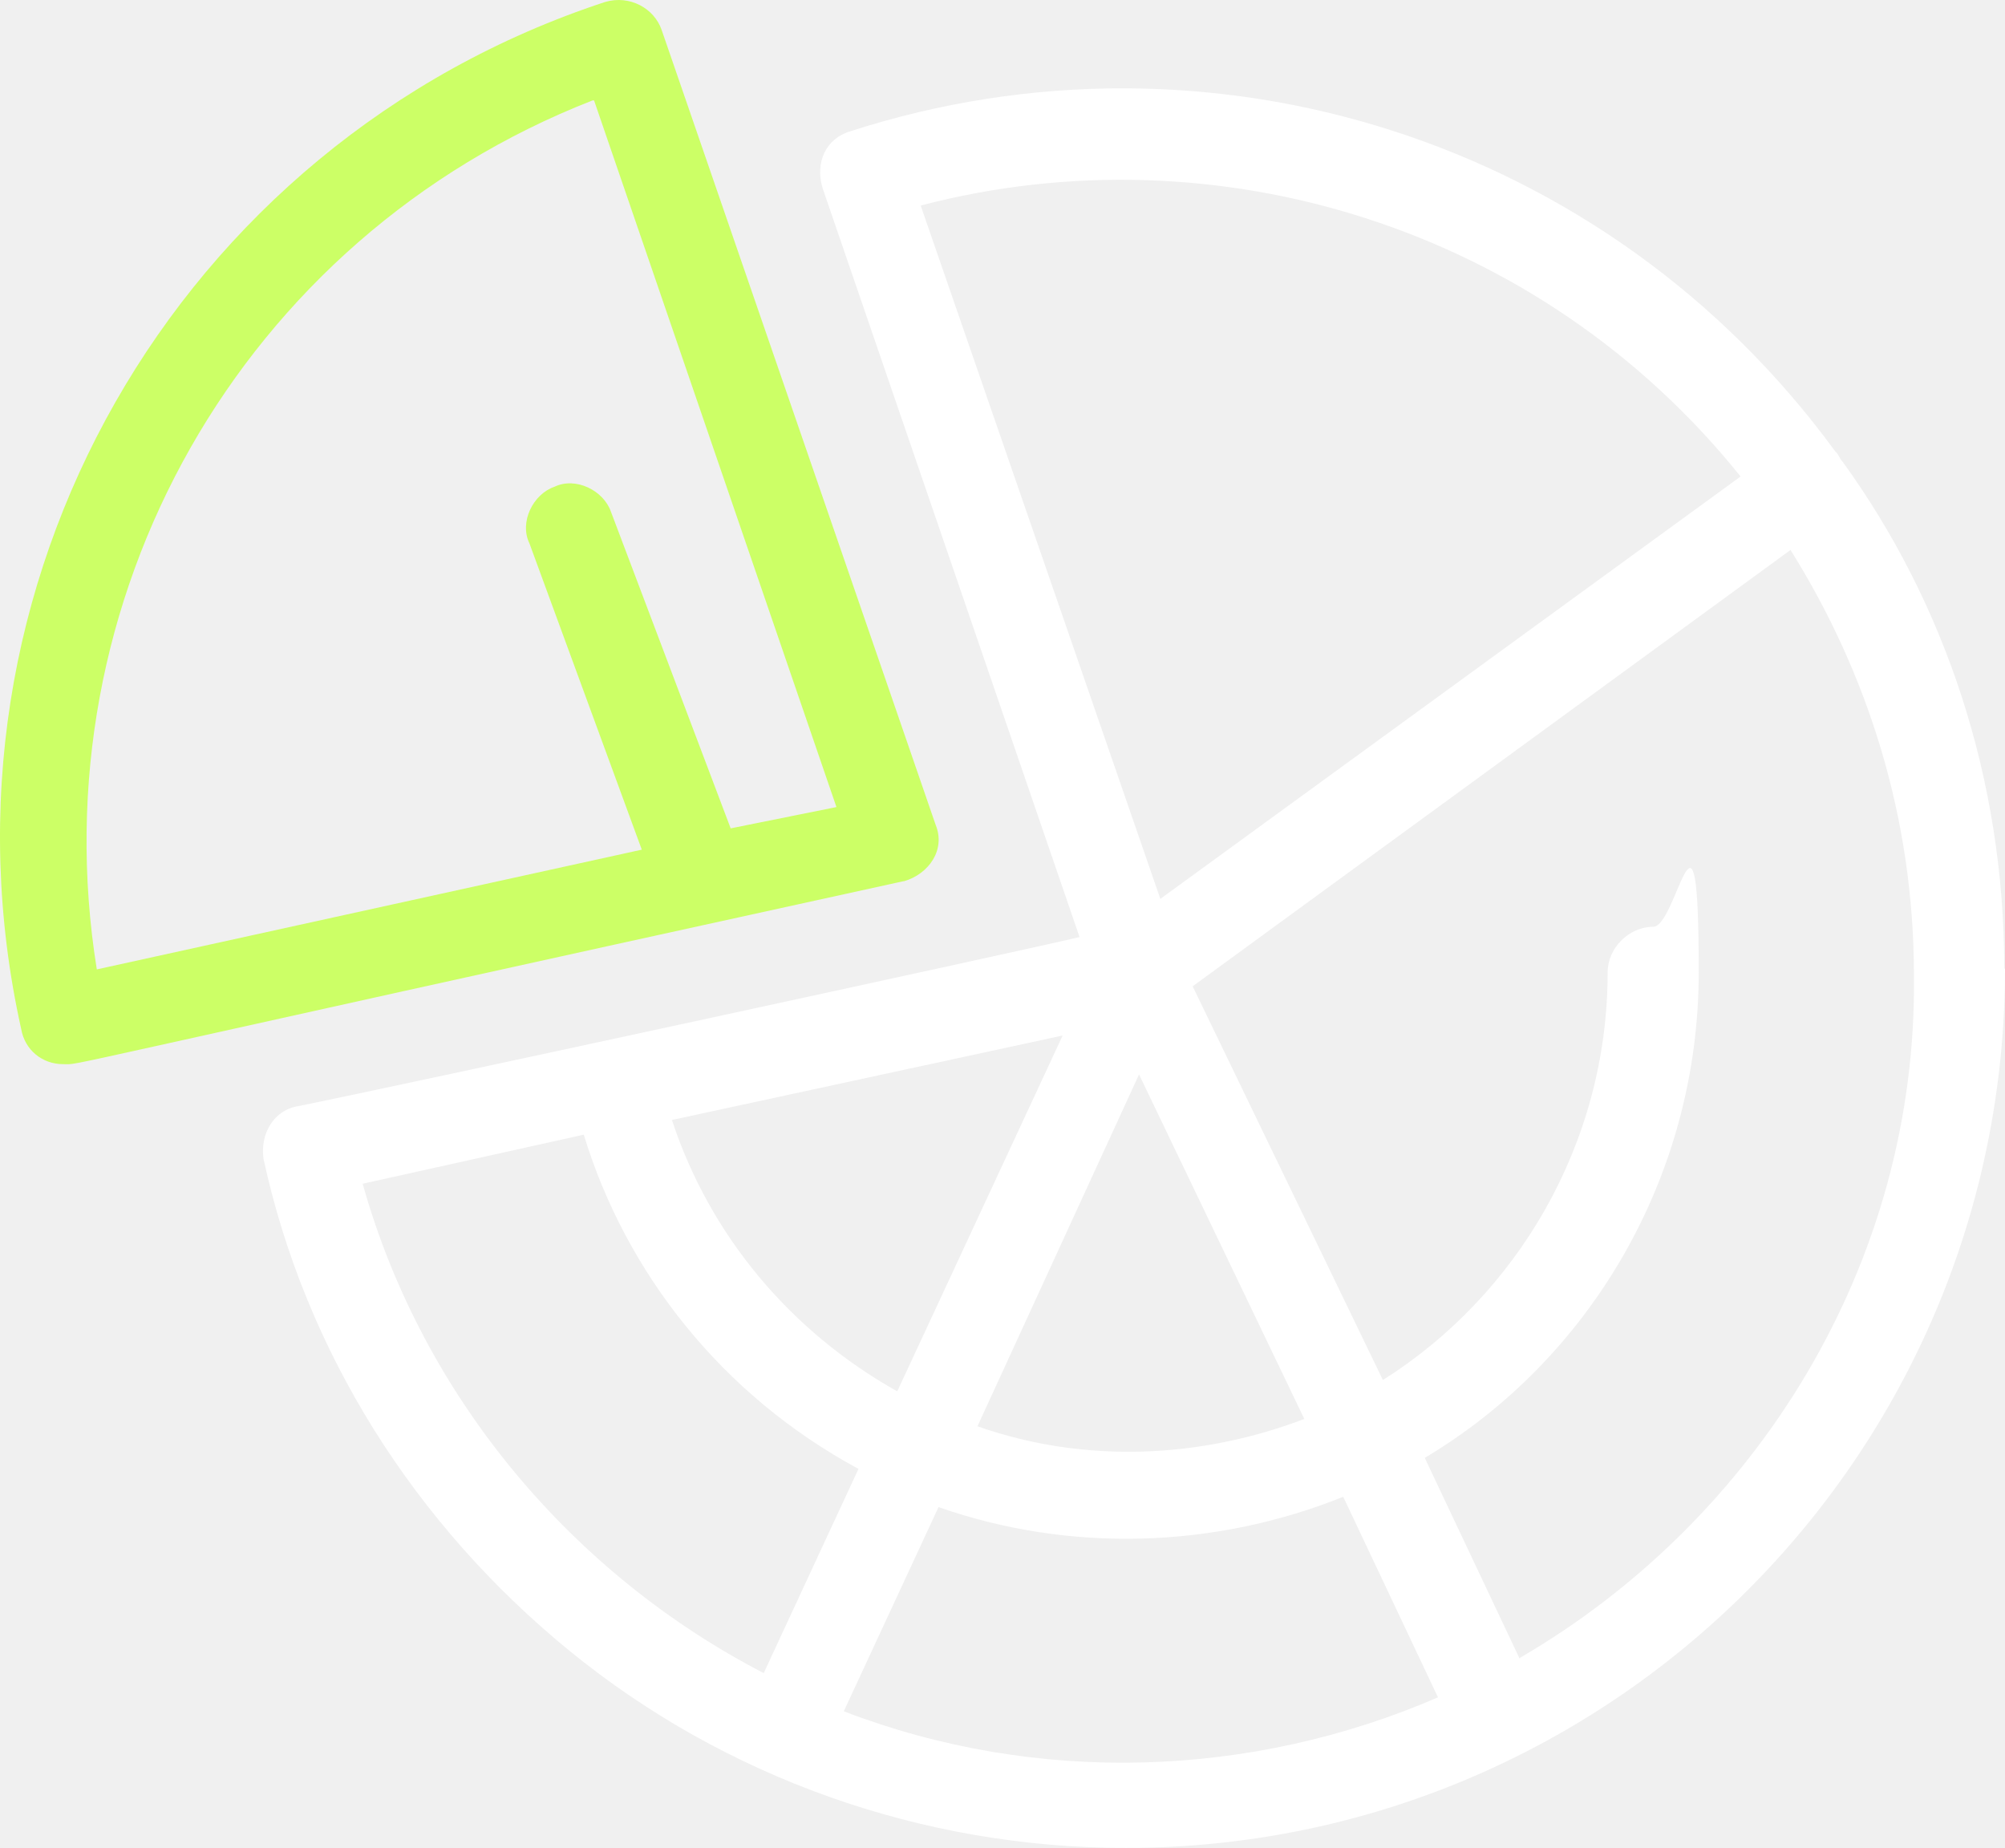
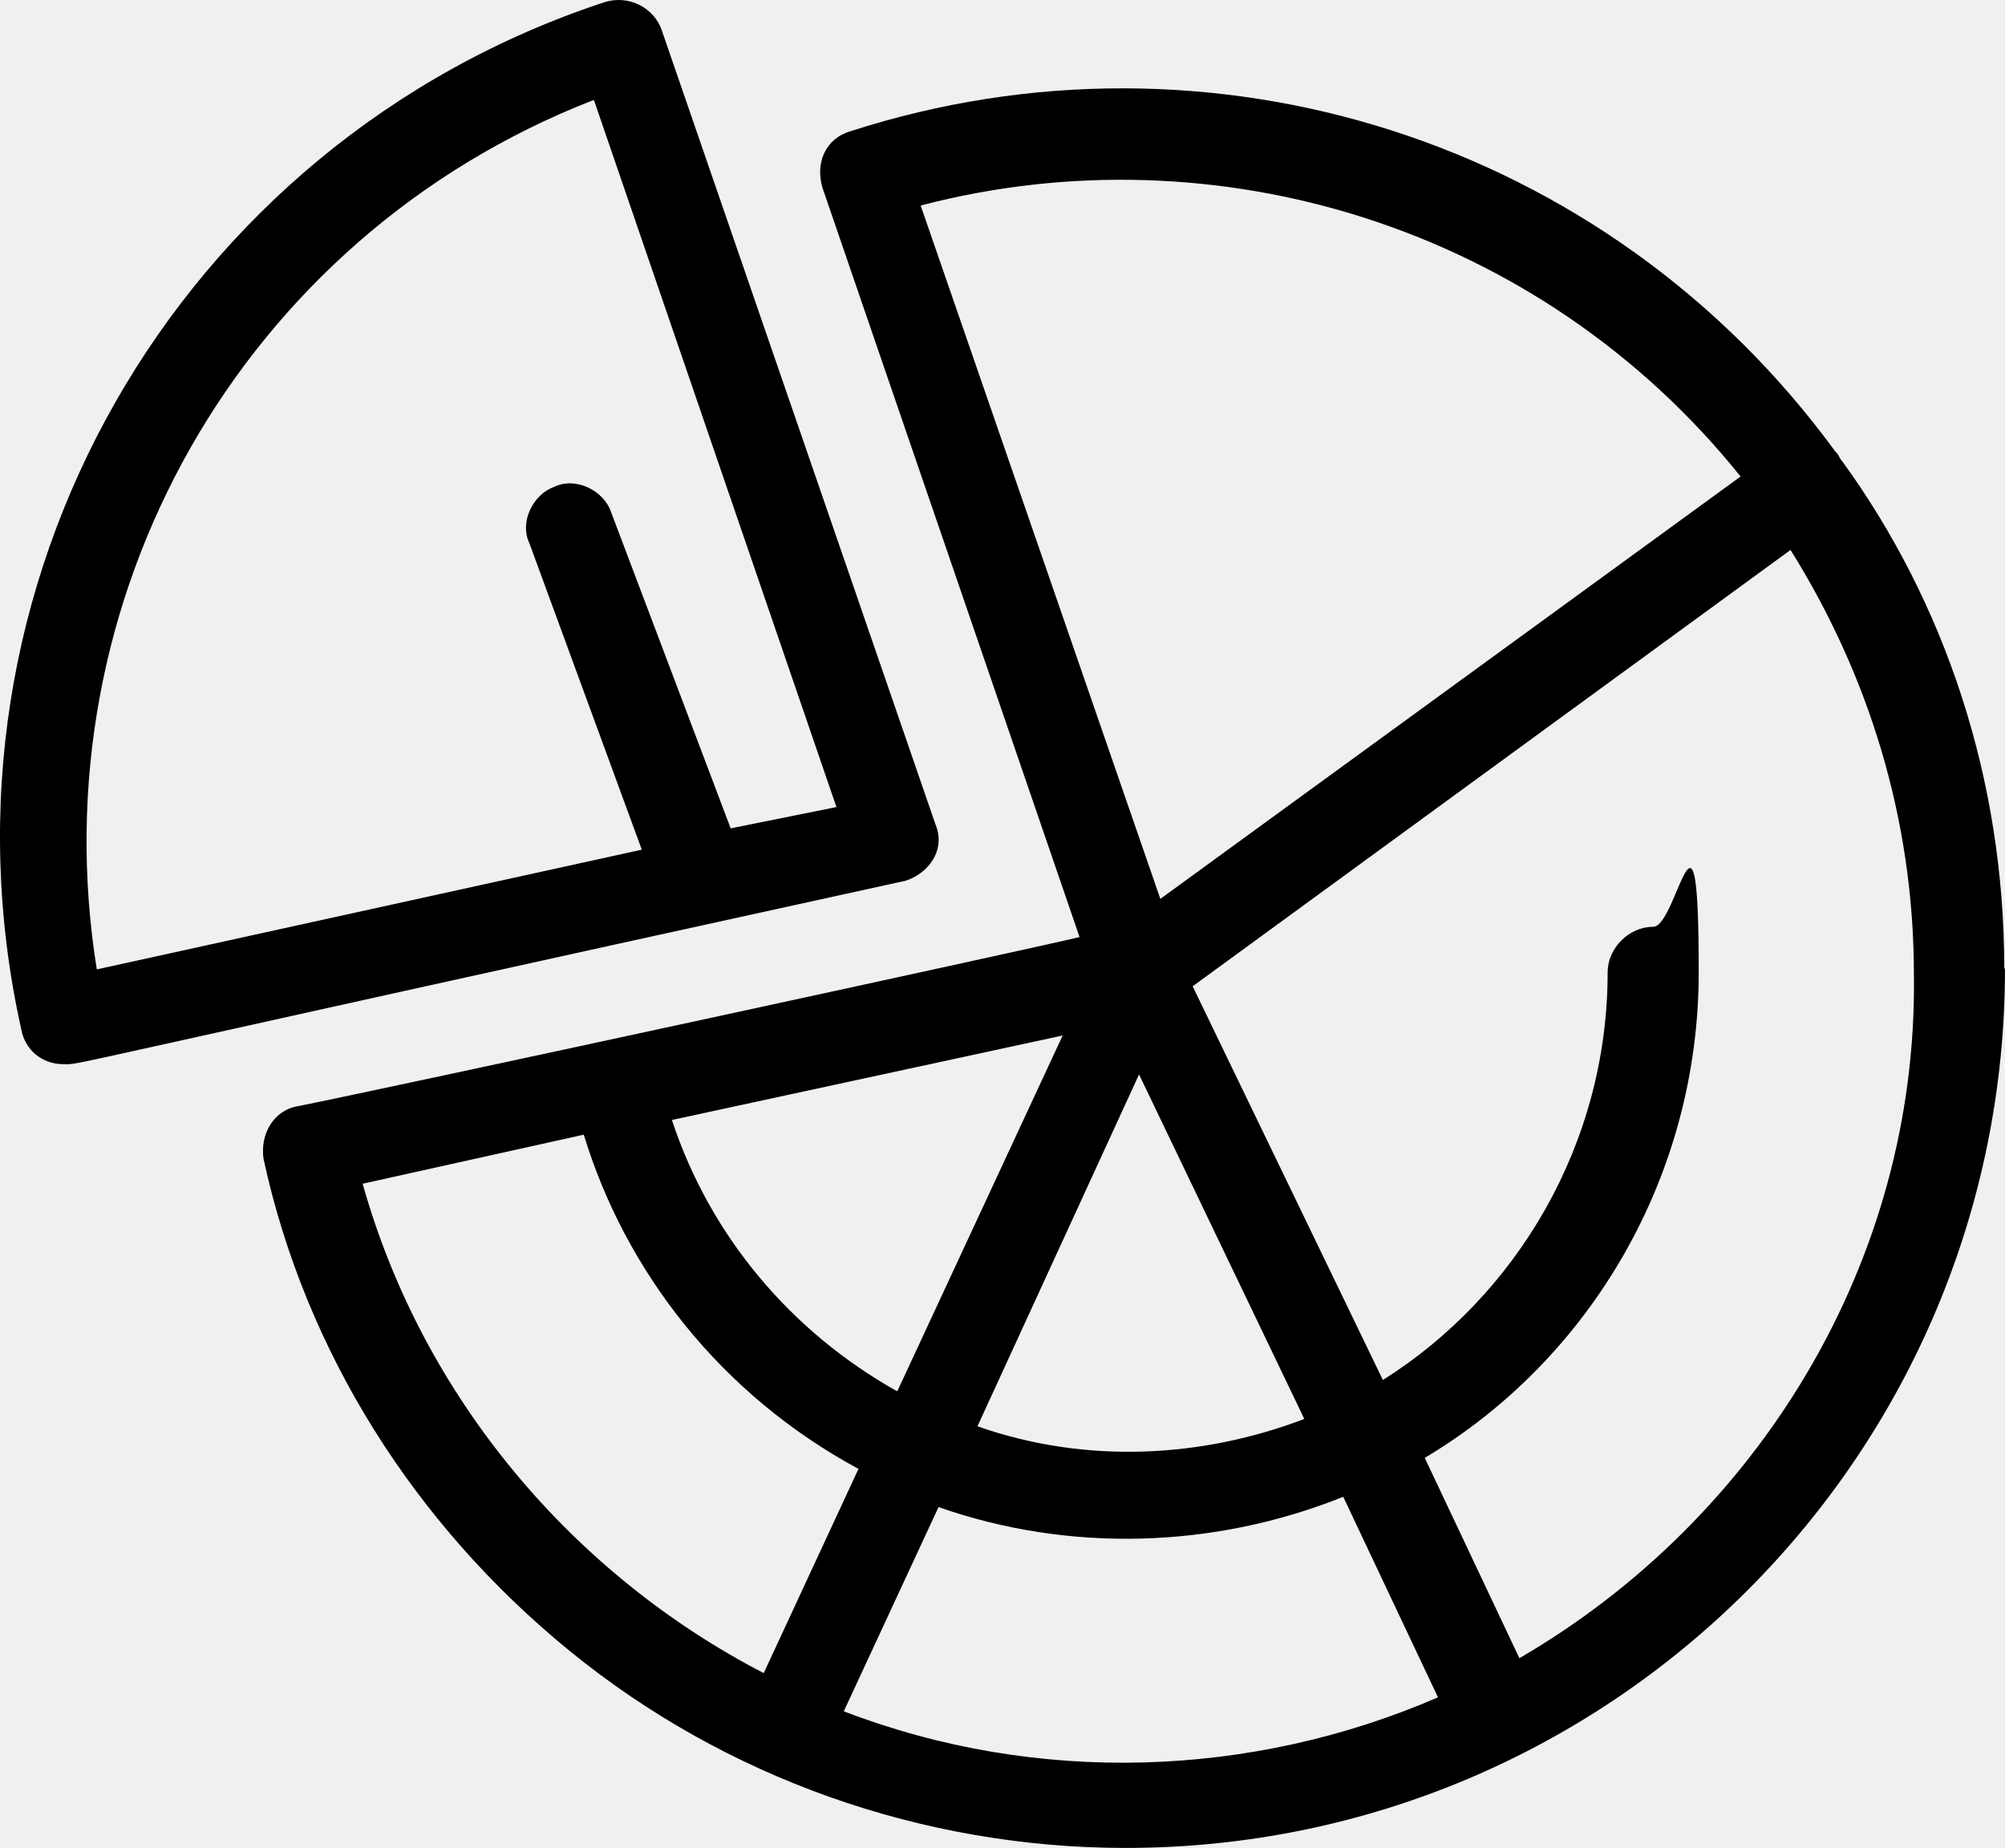
<svg xmlns="http://www.w3.org/2000/svg" version="1.1" viewBox="0 0 65 59.902" id="svg8" width="65" height="59.902">
-   <defs id="defs1">
-     <style id="style1">
-       .cls-1 {
-         fill: #fff;
-       }
- 
-       .cls-2 {
-         fill: #cf6;
-       }
-     </style>
-   </defs>
  <g id="g8" transform="matrix(0.2381119,0,0,0.2381119,-23.60144,-96.37121)">
    <g id="_x31_">
      <g id="g7">
-         <path class="cls-1" d="m 372,536.6 c 0,-25.9 -8.1,-49.8 -22,-69 -0.5,-0.5 -0.5,-1 -1,-1.4 -31.1,-42.6 -85.2,-59.4 -134.1,-43.6 -3.4,1 -4.8,4.3 -3.8,7.7 l 35,102 c -5.7,1.4 -94.3,20.6 -106.3,23 -3.4,0.5 -5.3,3.8 -4.8,7.2 5.7,26.3 20.6,49.8 41.7,67 21.1,17.2 47.9,26.8 75.7,26.8 66.1,0 119.7,-53.6 119.7,-119.7 z M 224.5,432.7 c 40.2,-10.5 84.3,2.9 111.6,36.9 l -79,57.5 -32.6,-94.3 z m 29.7,118.3 22.5,46.9 c -13.9,5.3 -29.7,6.2 -44.5,1 z m -33,43.1 C 206.8,586 195.8,573 190.6,557.2 l 53.2,-11.5 -22.5,48.4 z m -72.8,-28.2 30.2,-6.7 c 5.7,18.7 18.7,35.4 37.4,45.5 l -12.9,27.8 c -25.9,-13.4 -46.4,-37.4 -54.6,-66.6 z m 65.6,71.8 12.9,-27.8 c 17.7,6.2 37.4,5.7 55.1,-1.4 l 12.9,27.3 c -25.4,11 -54.6,12 -80.9,1.9 z m 92,-7.2 -12.9,-27.3 c 22.5,-13.4 37.3,-38.3 37.3,-66.1 0,-27.8 -2.9,-6.2 -6.2,-6.2 -3.3,0 -6.2,2.9 -6.2,6.2 0,23.5 -12.5,44.1 -30.6,55.5 L 261.5,539 342.9,479.6 c 10.5,16.8 16.8,36.4 16.8,57.9 0.5,39.3 -21.5,74.2 -53.6,92.9 z" id="path6" />
-         <path class="cls-2" d="m 222.2,524.7 c 3.4,-1 5.7,-4.3 4.3,-7.7 L 189.2,408.8 c -1,-2.9 -4.3,-4.8 -7.7,-3.8 -58.4,19.2 -92.9,79.5 -79.5,139.8 0.5,2.9 2.9,4.8 5.7,4.8 2.8,0 -5.7,1.4 114.4,-24.9 z M 180,418.4 l 33,96.2 -14.4,2.9 -16.3,-43.1 c -1,-2.9 -4.8,-4.8 -7.7,-3.4 -2.9,1 -4.8,4.8 -3.4,7.7 l 15.3,41.7 -74.2,16.3 c -8.1,-50.3 19.6,-99.6 67.5,-118.3 z" id="path7" />
+         <path class="comunicacion-logo-1" d="m 372,536.6 c 0,-25.9 -8.1,-49.8 -22,-69 -0.5,-0.5 -0.5,-1 -1,-1.4 -31.1,-42.6 -85.2,-59.4 -134.1,-43.6 -3.4,1 -4.8,4.3 -3.8,7.7 l 35,102 c -5.7,1.4 -94.3,20.6 -106.3,23 -3.4,0.5 -5.3,3.8 -4.8,7.2 5.7,26.3 20.6,49.8 41.7,67 21.1,17.2 47.9,26.8 75.7,26.8 66.1,0 119.7,-53.6 119.7,-119.7 z M 224.5,432.7 c 40.2,-10.5 84.3,2.9 111.6,36.9 l -79,57.5 -32.6,-94.3 z m 29.7,118.3 22.5,46.9 c -13.9,5.3 -29.7,6.2 -44.5,1 z m -33,43.1 C 206.8,586 195.8,573 190.6,557.2 l 53.2,-11.5 -22.5,48.4 z m -72.8,-28.2 30.2,-6.7 c 5.7,18.7 18.7,35.4 37.4,45.5 l -12.9,27.8 c -25.9,-13.4 -46.4,-37.4 -54.6,-66.6 z m 65.6,71.8 12.9,-27.8 c 17.7,6.2 37.4,5.7 55.1,-1.4 l 12.9,27.3 c -25.4,11 -54.6,12 -80.9,1.9 z m 92,-7.2 -12.9,-27.3 c 22.5,-13.4 37.3,-38.3 37.3,-66.1 0,-27.8 -2.9,-6.2 -6.2,-6.2 -3.3,0 -6.2,2.9 -6.2,6.2 0,23.5 -12.5,44.1 -30.6,55.5 L 261.5,539 342.9,479.6 c 10.5,16.8 16.8,36.4 16.8,57.9 0.5,39.3 -21.5,74.2 -53.6,92.9 z" id="path6" />
+         <path class="comunicacion-logo-2" d="m 222.2,524.7 c 3.4,-1 5.7,-4.3 4.3,-7.7 L 189.2,408.8 c -1,-2.9 -4.3,-4.8 -7.7,-3.8 -58.4,19.2 -92.9,79.5 -79.5,139.8 0.5,2.9 2.9,4.8 5.7,4.8 2.8,0 -5.7,1.4 114.4,-24.9 z M 180,418.4 l 33,96.2 -14.4,2.9 -16.3,-43.1 c -1,-2.9 -4.8,-4.8 -7.7,-3.4 -2.9,1 -4.8,4.8 -3.4,7.7 l 15.3,41.7 -74.2,16.3 c -8.1,-50.3 19.6,-99.6 67.5,-118.3 z" id="path7" />
      </g>
    </g>
  </g>
</svg>
